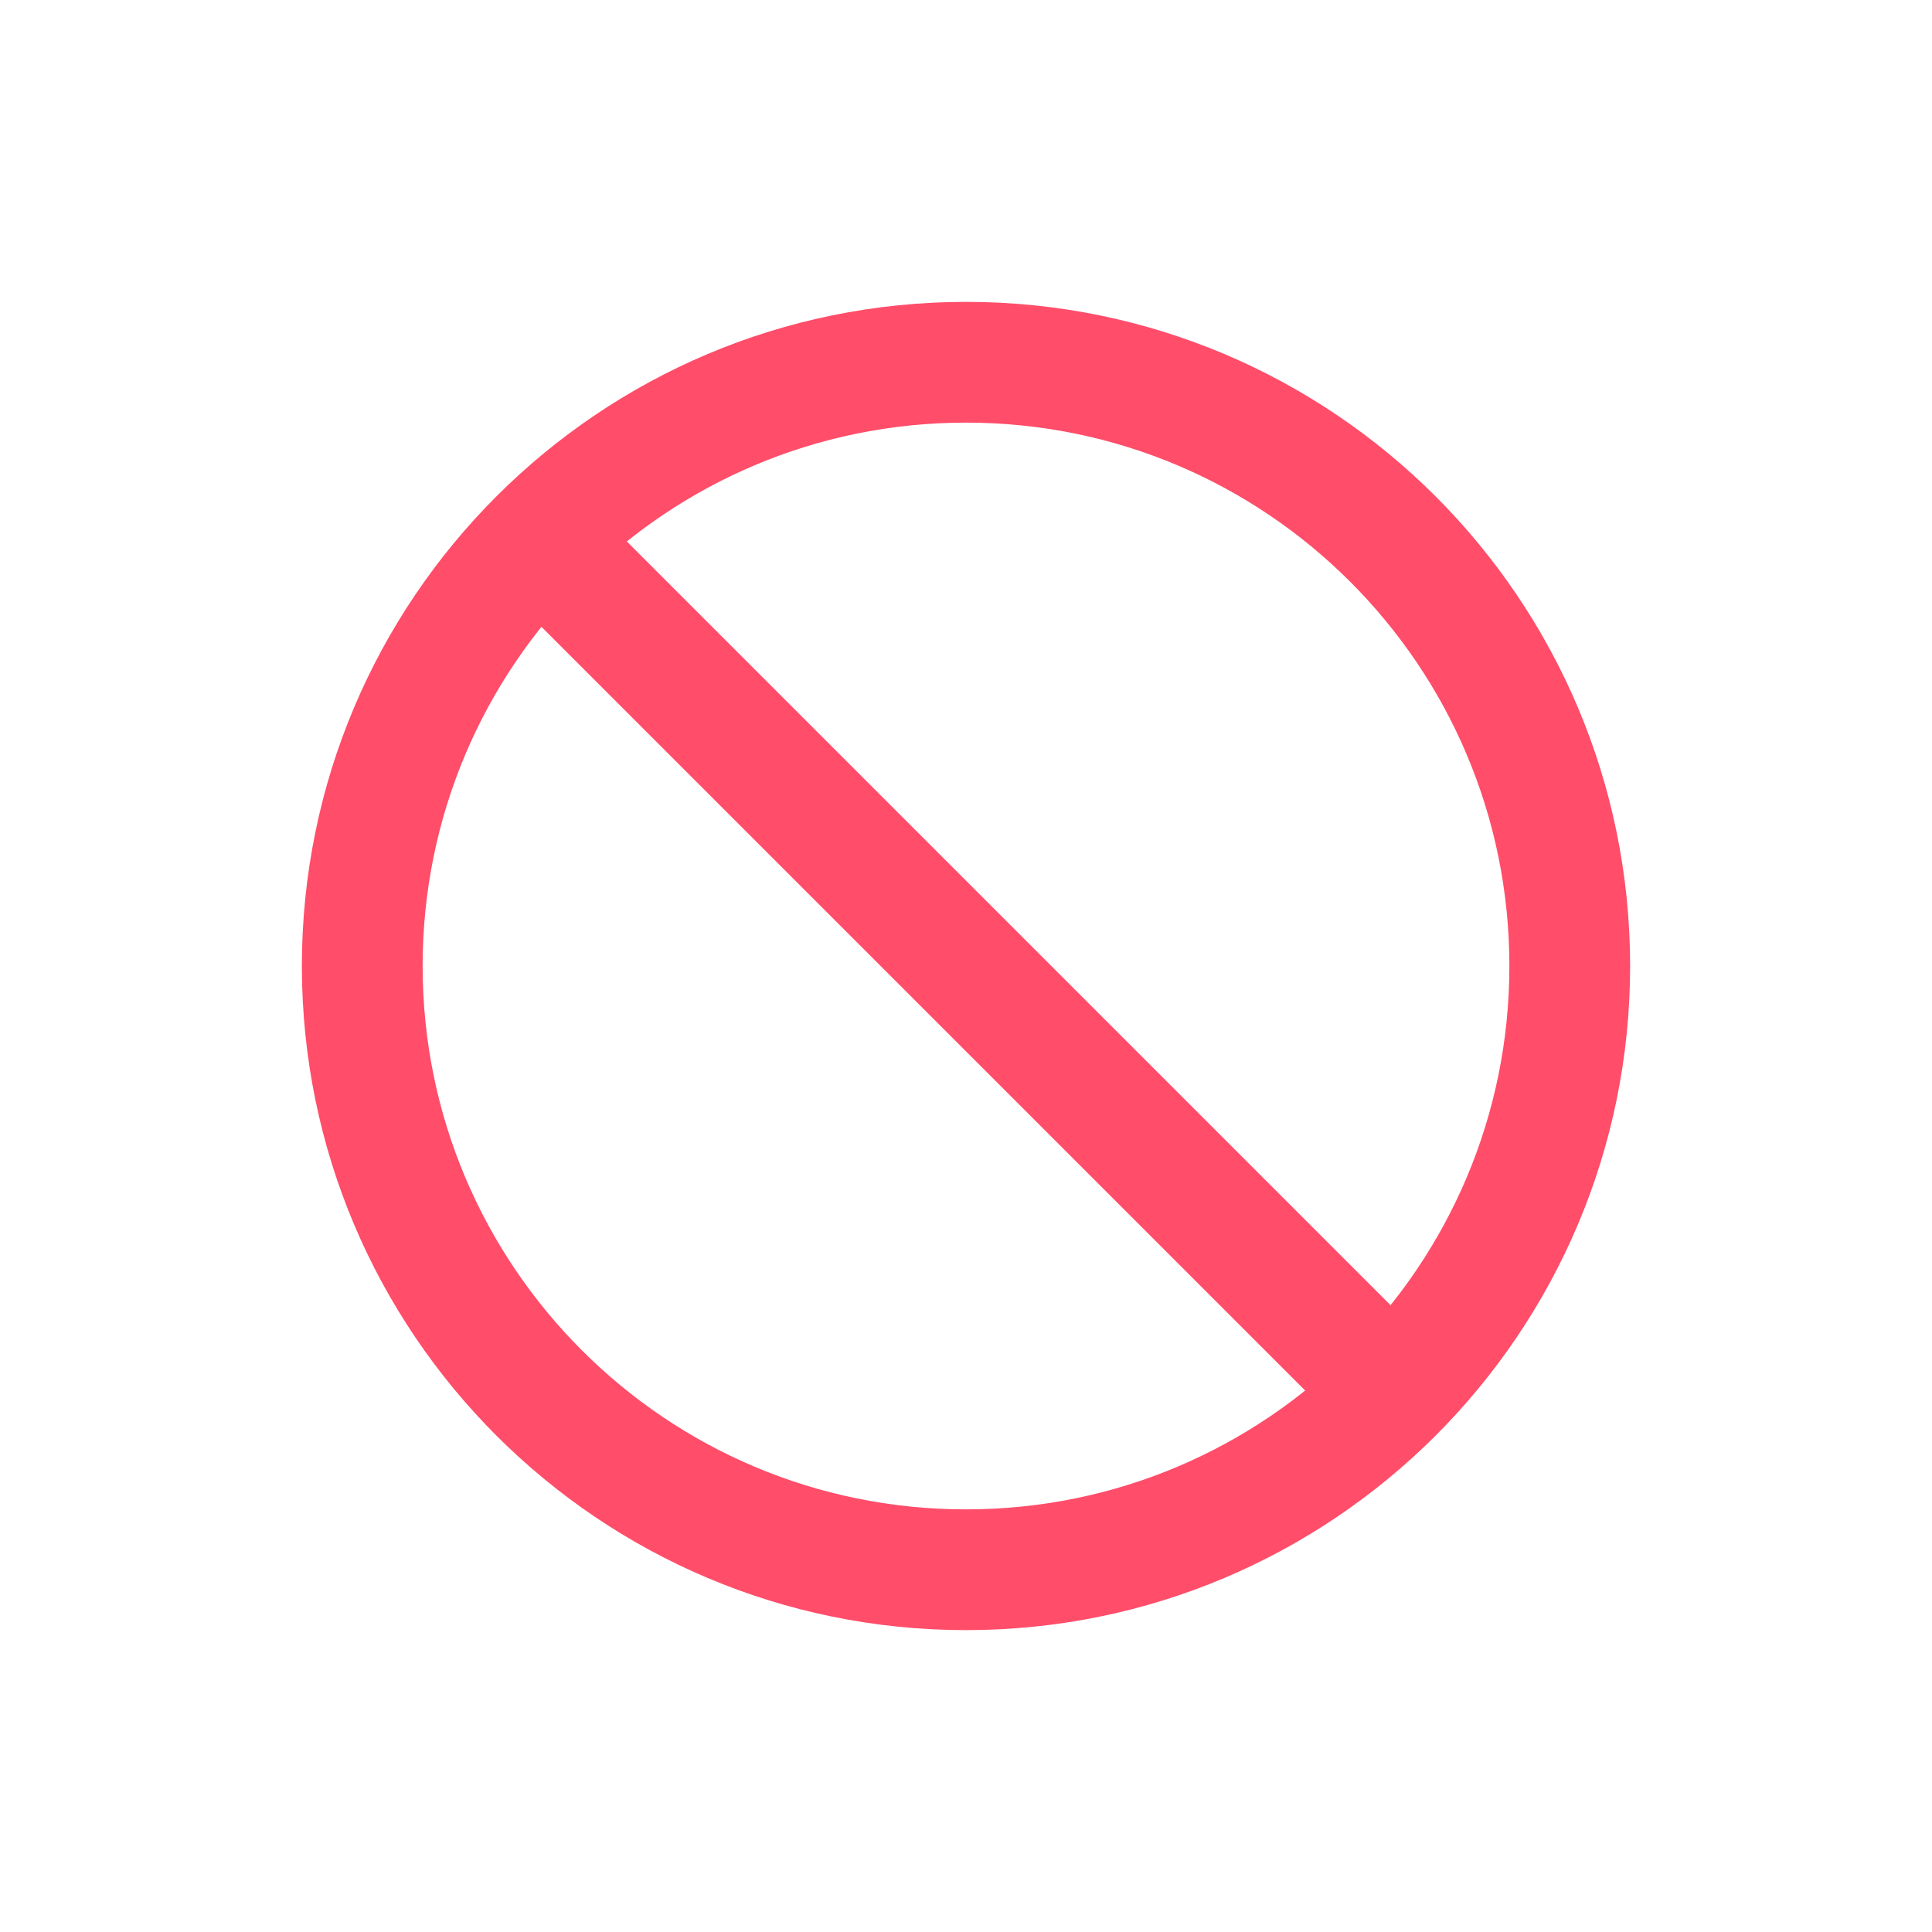
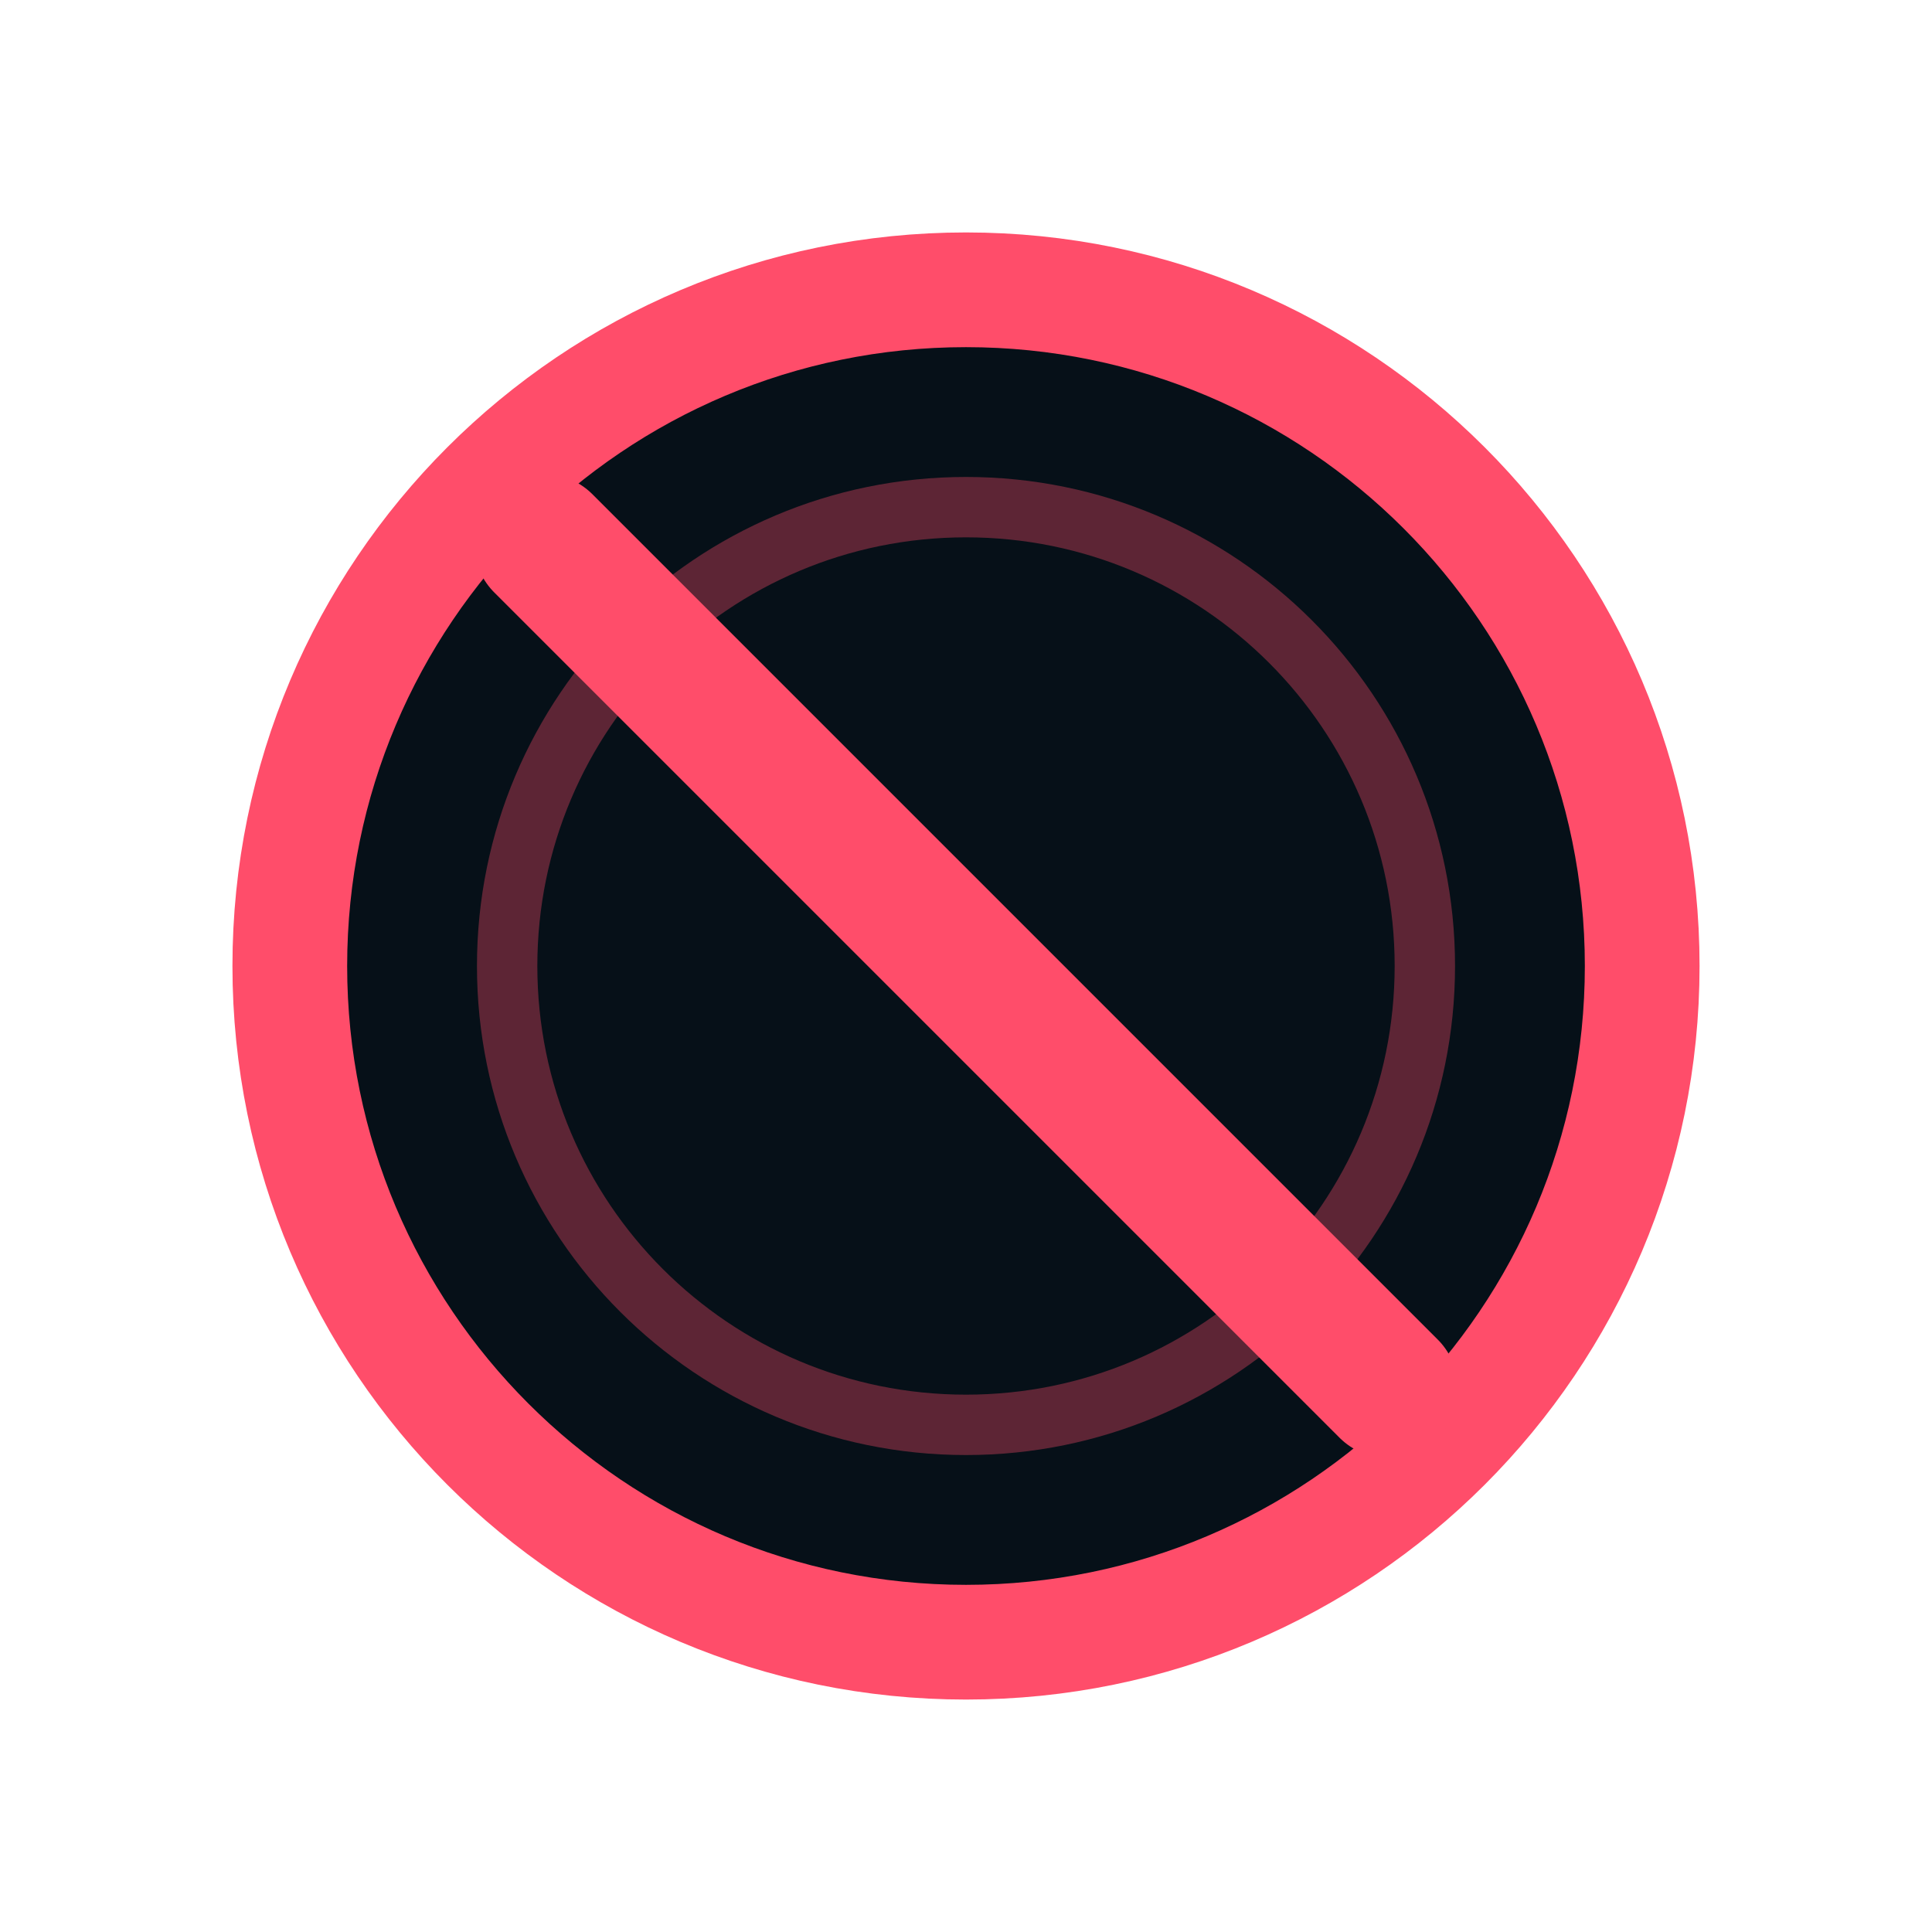
- <svg xmlns="http://www.w3.org/2000/svg" width="32" height="32" viewBox="0 0 32 32">
-   <circle cx="16" cy="16" r="10" fill="none" stroke="#ff4d6a" stroke-width="2" />
-   <path d="M9 9 L23 23" stroke="#ff4d6a" stroke-width="2" />
+ <svg xmlns="http://www.w3.org/2000/svg" width="32" height="32" viewBox="0 0 32 32" fill="none">
+   <circle cx="16" cy="16" r="11.2" fill="#061018" stroke="#ff4d6a" stroke-width="1.9" />
+   <circle cx="16" cy="16" r="7.6" fill="none" stroke="#ff4d6a" stroke-opacity="0.35" stroke-width="1" />
+   <path d="M9 9 L23 23" stroke="#ff4d6a" stroke-width="2.3" stroke-linecap="round" />
</svg>
